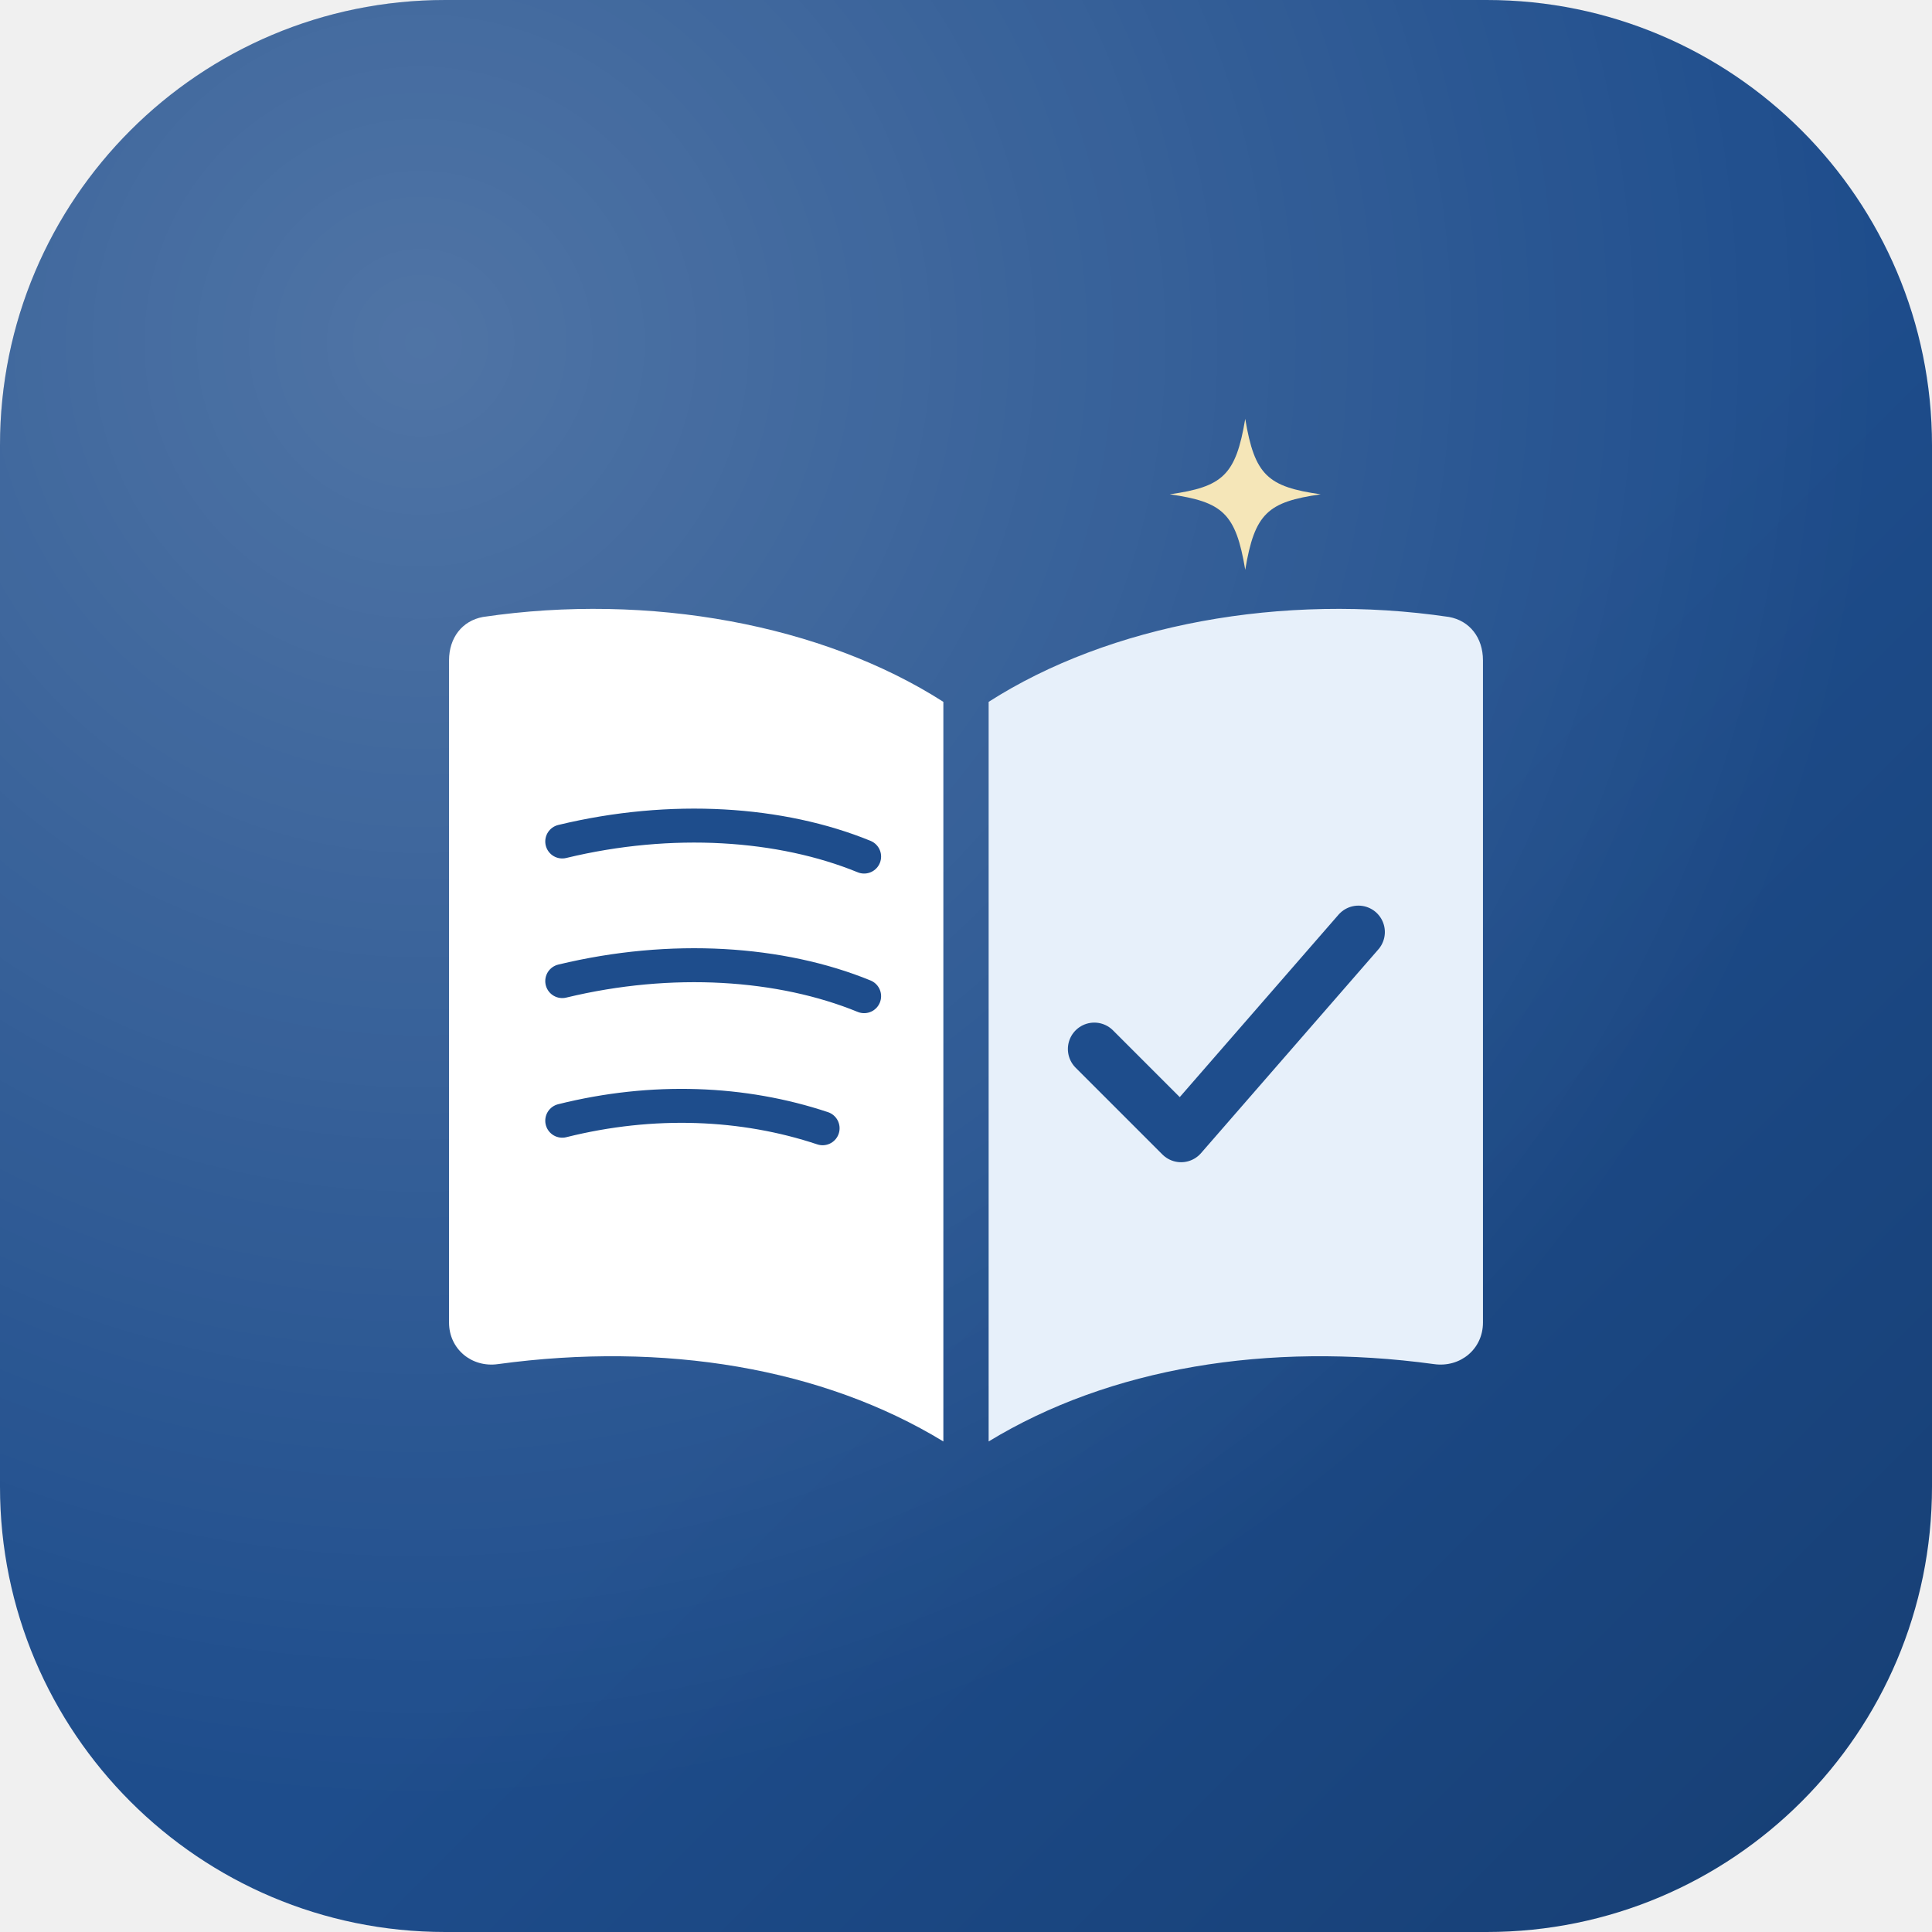
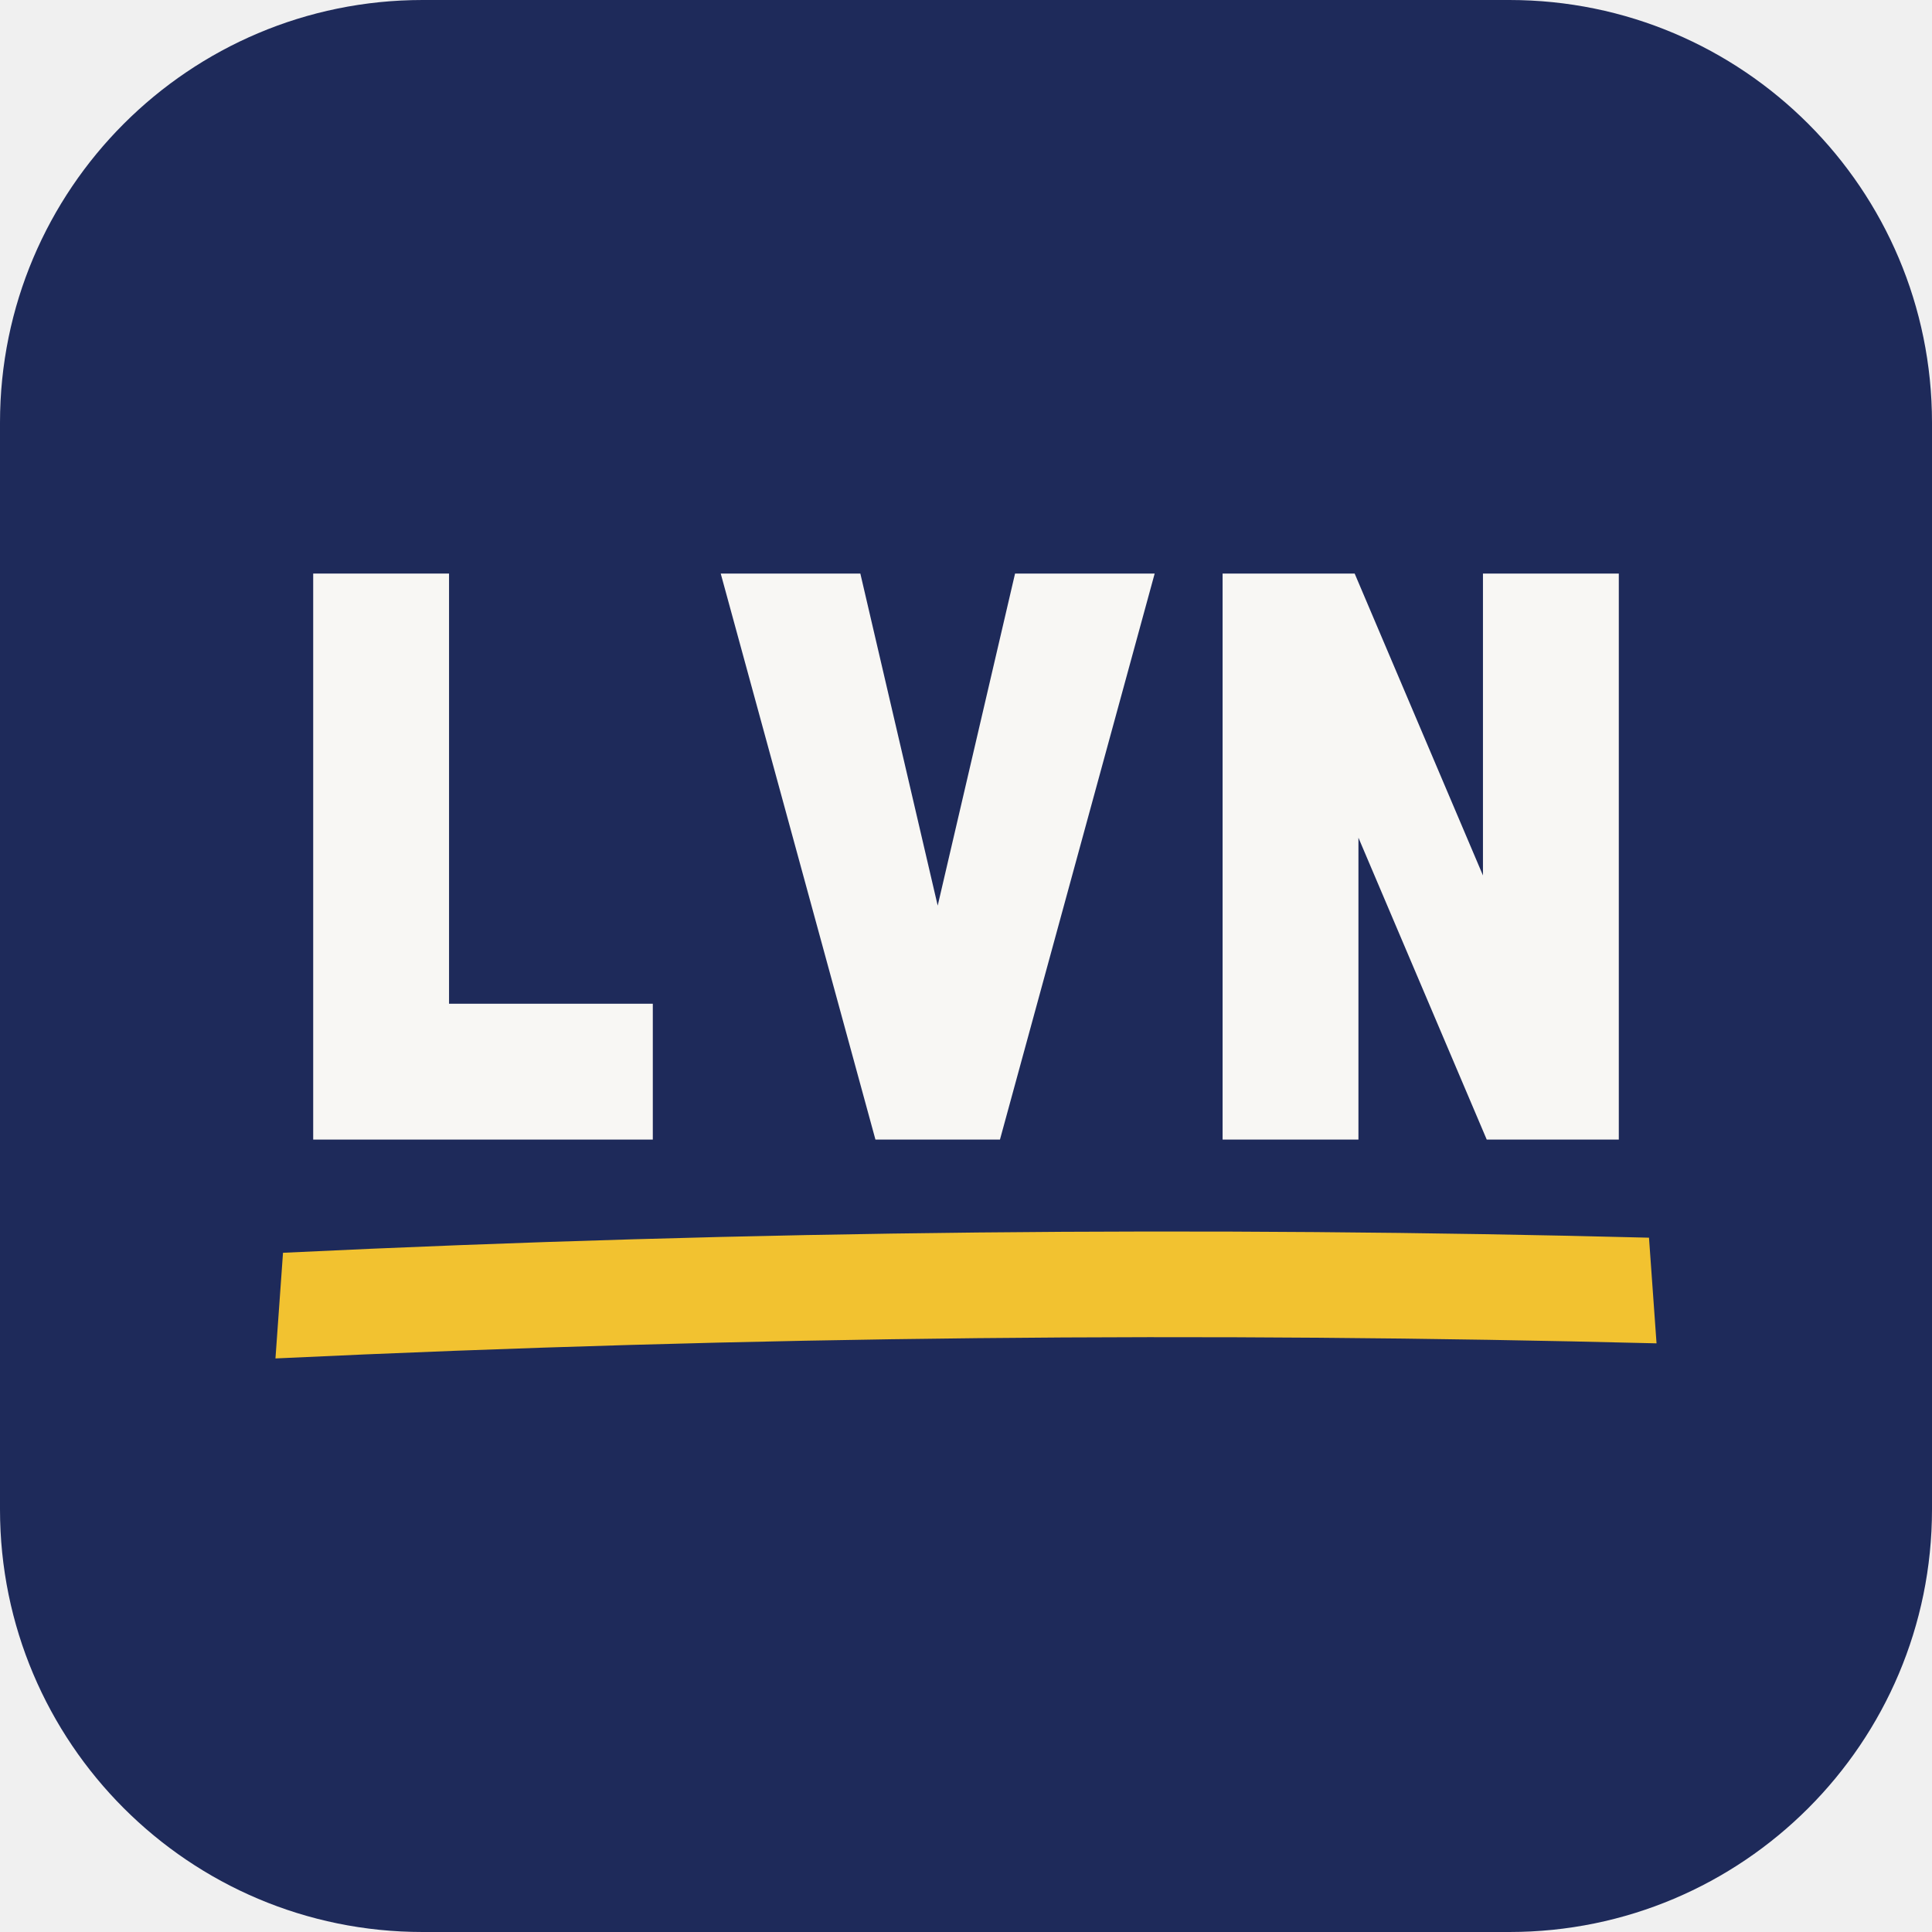
<svg xmlns="http://www.w3.org/2000/svg" viewBox="0 0 1024 1024" width="1024" height="1024">
-   <defs>
-     <linearGradient id="bg" x1="0" y1="0" x2="1" y2="1">
-       <stop offset="0" stop-color="#1e4d8c" />
-       <stop offset="0.55" stop-color="#1e4d8c" />
-       <stop offset="1" stop-color="#163e73" />
-     </linearGradient>
-     <radialGradient id="glow" cx="0.22" cy="0.18" r="0.75">
-       <stop offset="0" stop-color="#FFFFFF" stop-opacity="0.22" />
-       <stop offset="1" stop-color="#FFFFFF" stop-opacity="0" />
-     </radialGradient>
-   </defs>
-   <rect width="1024" height="1024" rx="236" fill="url(#bg)" />
-   <rect width="1024" height="1024" rx="236" fill="url(#glow)" />
-   <path d="M500 372 C 436 331 344 314 256 327 C 245 329 238 338 238 350 L 238 701 C 238 715 250 725 264 723 C 352 711 436 725 500 764 Z" fill="#FFFFFF" />
-   <path d="M524 372 C 588 331 680 314 768 327 C 779 329 786 338 786 350 L 786 701 C 786 715 774 725 760 723 C 672 711 588 725 524 764 Z" fill="#e7f0fa" />
-   <path d="M298 446 C 356 432 414 436 458 454" fill="none" stroke="#1e4d8c" stroke-width="18" stroke-linecap="round" />
-   <path d="M298 520 C 356 506 414 510 458 528" fill="none" stroke="#1e4d8c" stroke-width="18" stroke-linecap="round" />
-   <path d="M298 594 C 346 582 394 584 436 598" fill="none" stroke="#1e4d8c" stroke-width="18" stroke-linecap="round" />
-   <path d="M580 556 L 626 602 L 720 494" fill="none" stroke="#1e4d8c" stroke-width="28" stroke-linecap="round" stroke-linejoin="round" />
-   <path d="M660 222 C 665 252 672 258 700 262 C 672 266 665 272 660 302 C 655 272 648 266 620 262 C 648 258 655 252 660 222 Z" fill="#f5e6b8" />
+   <rect width="1024" height="1024" rx="224" fill="#1e2a5a" />
+   <path d="M166 304 H238 V532 H346 V604 H166 Z" fill="#f8f7f4" />
+   <path d="M382 304 H456 L497 480 L538 304 H612 L530 604 H464 Z" fill="#f8f7f4" />
+   <path d="M648 604 V304 H718 L786 464 V304 H858 V604 H788 L720 444 V604 Z" fill="#f8f7f4" />
+   <path d="M150 664 C 400 652 640 650 874 656 L 878 712 C 640 706 400 708 146 720 Z" fill="#f2c230" />
</svg>
